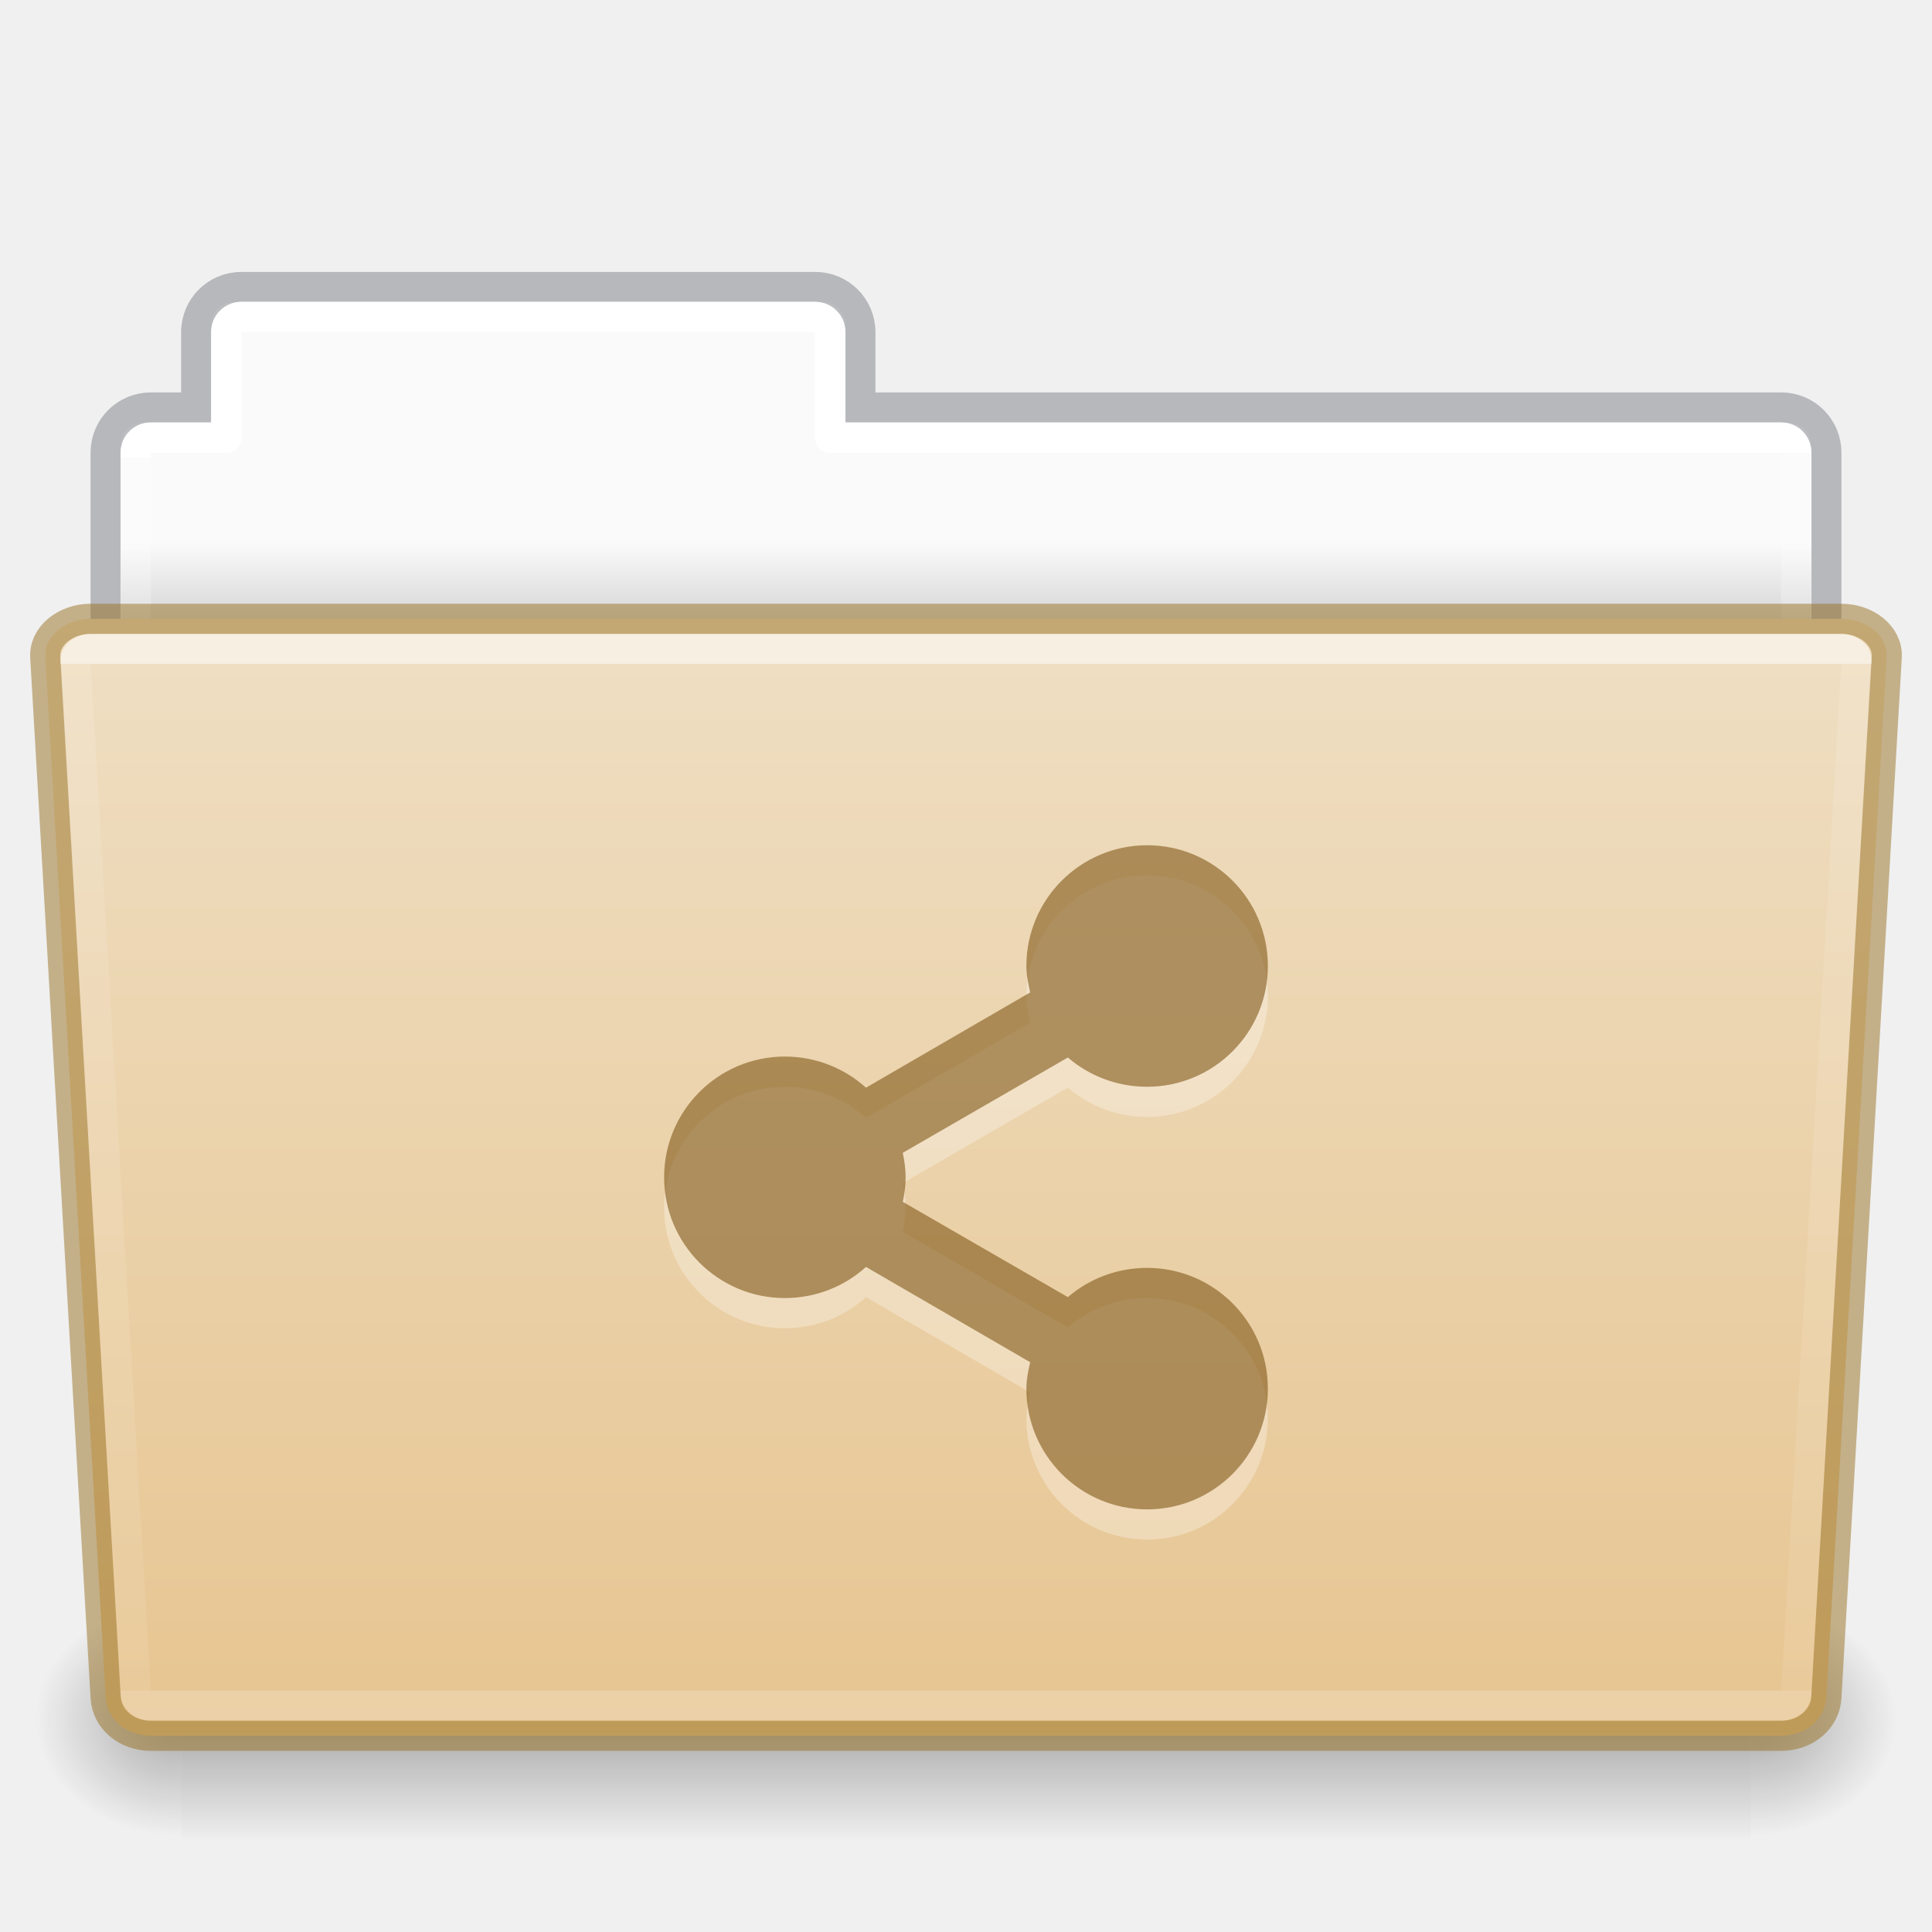
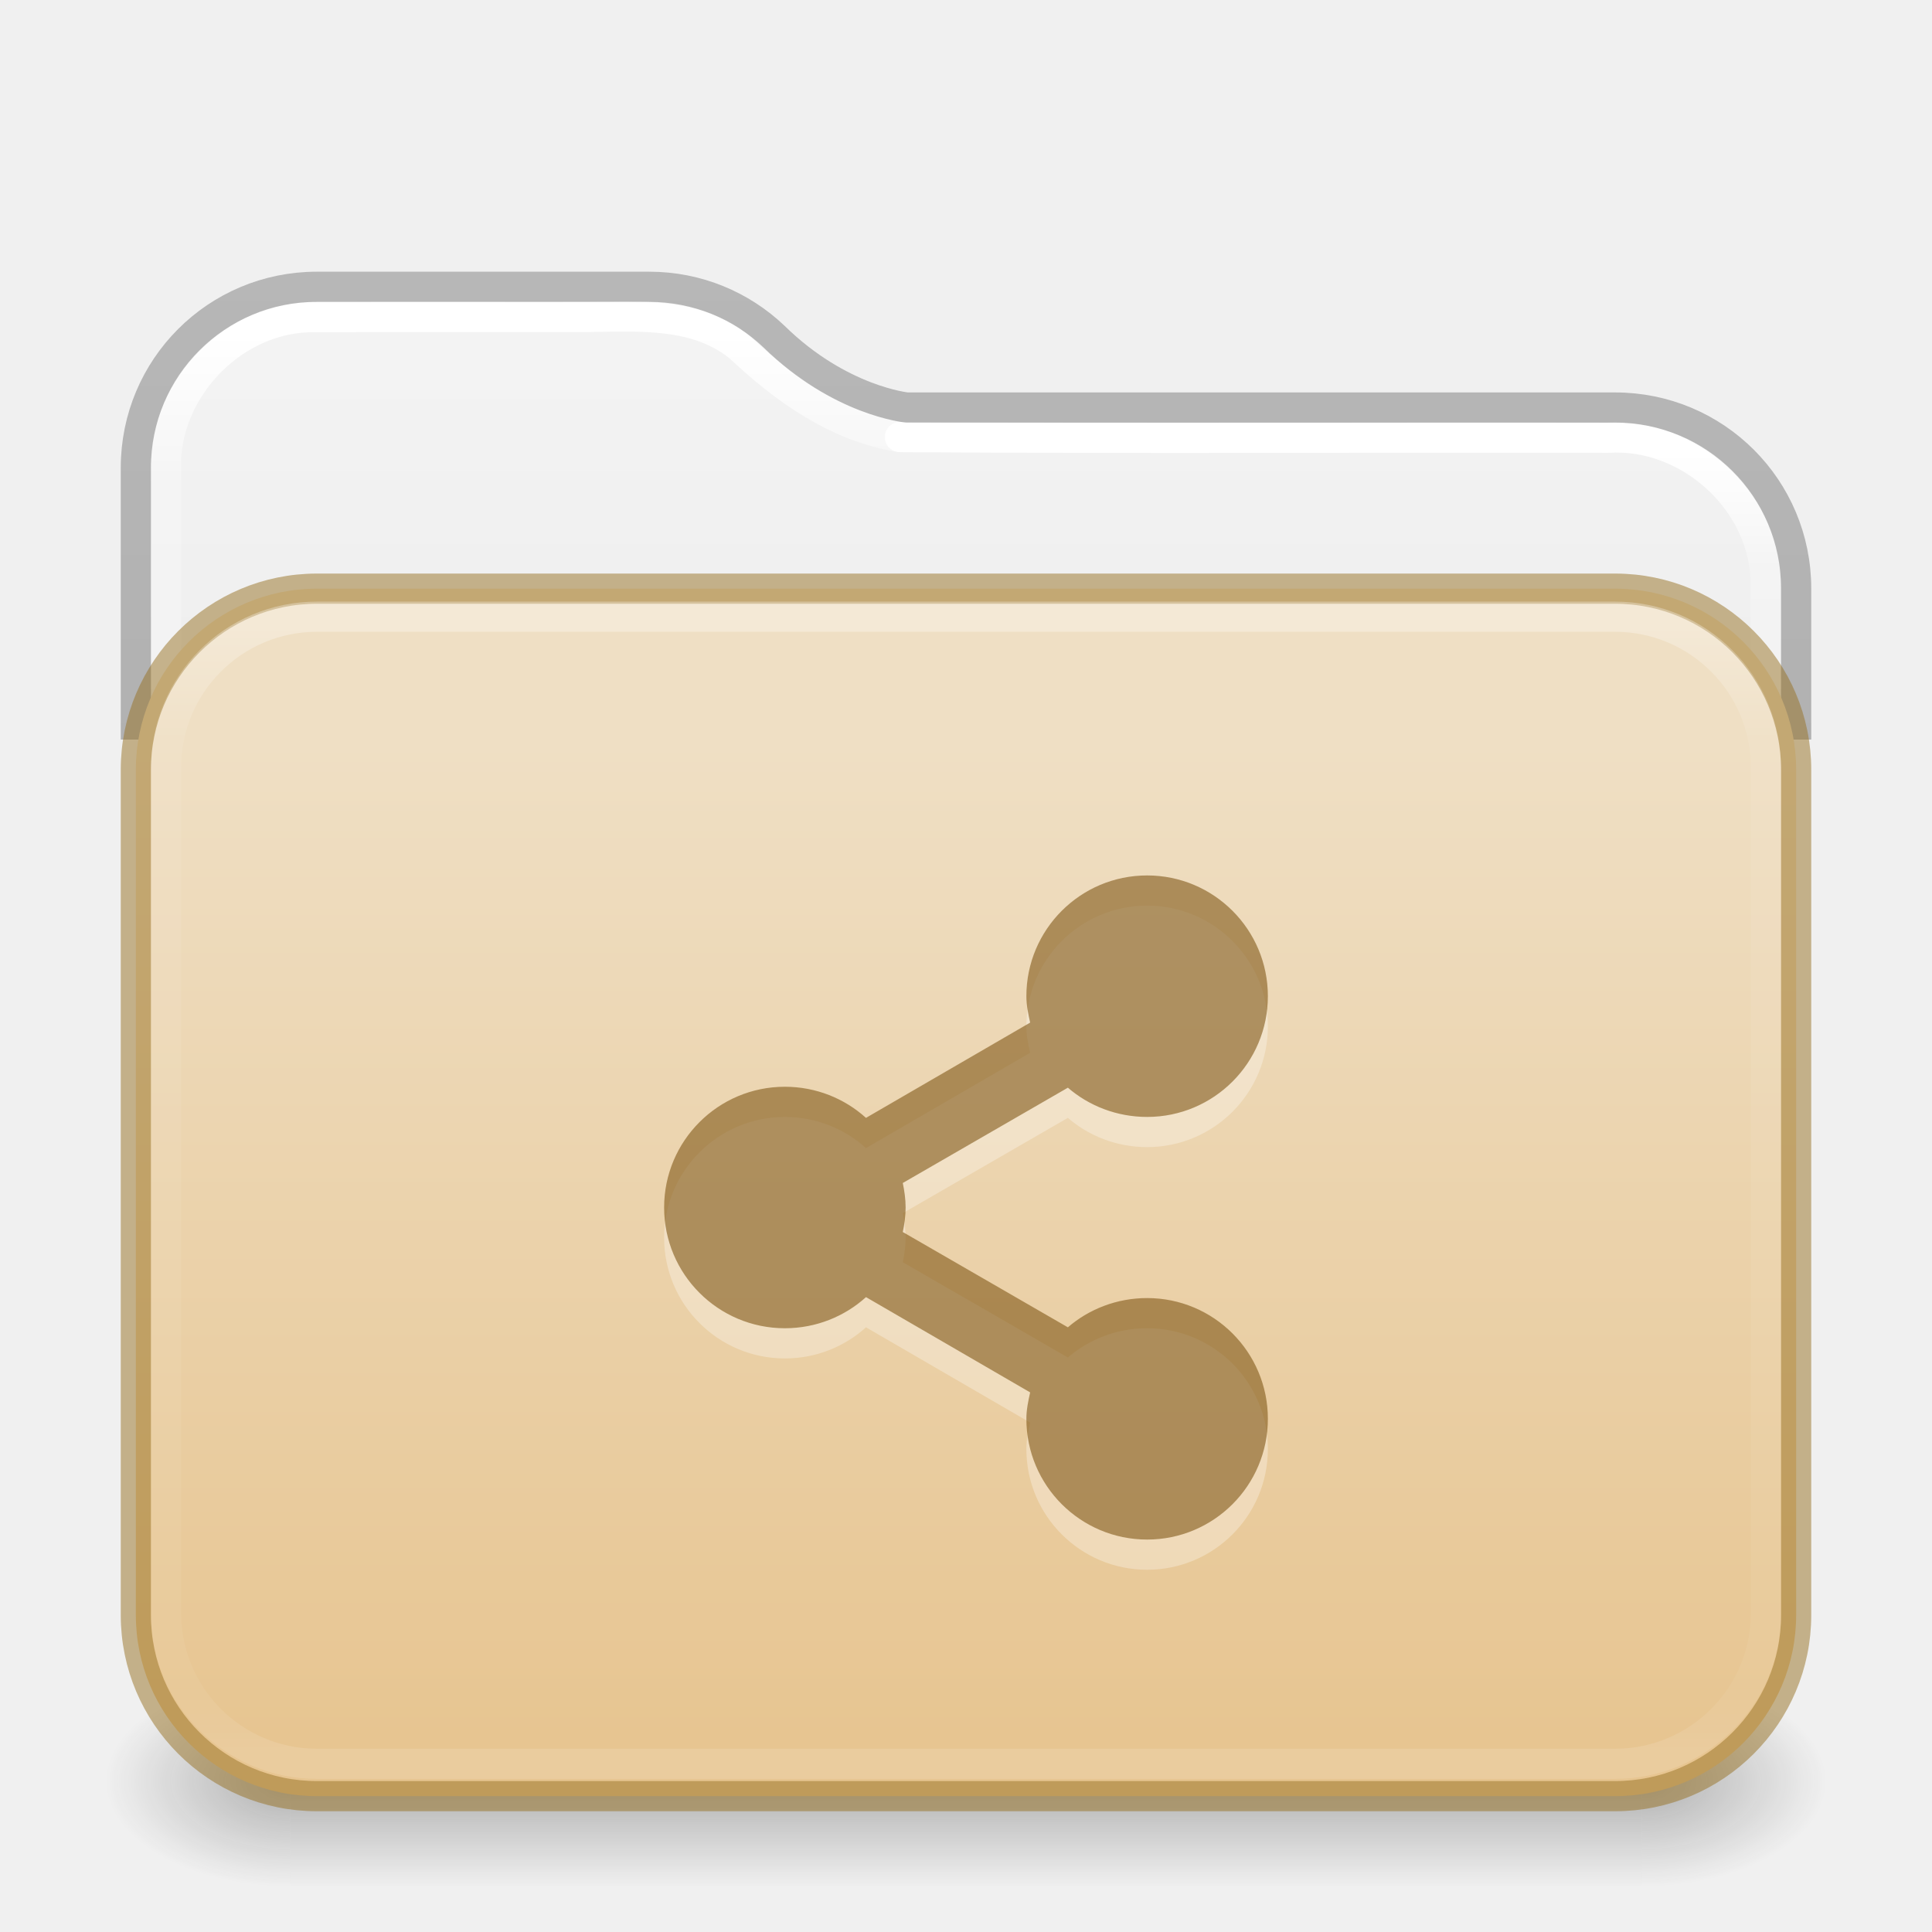
- <svg xmlns="http://www.w3.org/2000/svg" xmlns:xlink="http://www.w3.org/1999/xlink" id="svg22774" height="64" width="64" version="1.1">
-   <defs id="defs22776">
-     <linearGradient id="linearGradient1096">
-       <stop id="stop1088" style="stop-color:#ffffff;stop-opacity:1" offset="0" />
-       <stop id="stop1090" style="stop-color:#ffffff;stop-opacity:0.235" offset="0" />
-       <stop id="stop1092" style="stop-color:#ffffff;stop-opacity:0.157" offset="1" />
-       <stop id="stop1094" style="stop-color:#ffffff;stop-opacity:0.392" offset="1" />
+ <svg xmlns="http://www.w3.org/2000/svg" xmlns:xlink="http://www.w3.org/1999/xlink" id="svg13986" height="64" width="64" version="1.1" xml:space="preserve">
+   <defs id="defs13988">
+     <linearGradient id="linearGradient1077">
+       <stop id="stop1069" style="stop-color:#ffffff;stop-opacity:1" offset="0" />
+       <stop id="stop1071" style="stop-color:#ffffff;stop-opacity:0.235" offset="0.095" />
+       <stop id="stop1073" style="stop-color:#ffffff;stop-opacity:0.157" offset="0.943" />
+       <stop id="stop1075" style="stop-color:#ffffff;stop-opacity:0.392" offset="1" />
    </linearGradient>
-     <linearGradient id="linearGradient960">
-       <stop id="stop956" style="stop-color:#fafafa;stop-opacity:1" offset="0" />
-       <stop id="stop958" style="stop-color:#d4d4d4;stop-opacity:1" offset="1" />
+     <linearGradient id="linearGradient1041">
+       <stop id="stop1033" style="stop-color:#ffffff;stop-opacity:1" offset="0" />
+       <stop id="stop1035" style="stop-color:#ffffff;stop-opacity:0.235" offset="0.083" />
+       <stop id="stop1037" style="stop-color:#ffffff;stop-opacity:0.157" offset="0.943" />
+       <stop id="stop1039" style="stop-color:#ffffff;stop-opacity:0.392" offset="1" />
    </linearGradient>
-     <linearGradient gradientTransform="matrix(1.321028,0,0,1.26798,-70.72988,0.1738103)" gradientUnits="userSpaceOnUse" xlink:href="#linearGradient8272-8-8" id="linearGradient5962" y2="44.028" x2="97.539" y1="17.213" x1="97.539" />
-     <linearGradient id="linearGradient8272-8-8">
-       <stop offset="0" style="stop-color:#ffffff;stop-opacity:1" id="stop8274-4" />
-       <stop offset="0" style="stop-color:#ffffff;stop-opacity:0.235" id="stop8276-5" />
-       <stop offset="1" style="stop-color:#ffffff;stop-opacity:0.157" id="stop8278-0" />
-       <stop offset="1" style="stop-color:#ffffff;stop-opacity:0.392" id="stop8280-5-9" />
+     <linearGradient id="linearGradient3688-166-749-4-0-3-8">
+       <stop offset="0" style="stop-color:#181818;stop-opacity:1" id="stop2883-4-0-1-8" />
+       <stop offset="1" style="stop-color:#181818;stop-opacity:0" id="stop2885-9-2-9-6" />
    </linearGradient>
-     <linearGradient gradientTransform="matrix(0.5041322,0,0,0.4933339,73.84364,-1.45329)" gradientUnits="userSpaceOnUse" xlink:href="#linearGradient4632-0-6-4-4-4" id="linearGradient5954" y2="119.06" x2="-91" y1="44" x1="-91" />
+     <linearGradient id="linearGradient3702-501-757-8-4-1-1">
+       <stop offset="0" style="stop-color:#181818;stop-opacity:0" id="stop2895-8-9-9-1" />
+       <stop offset="0.5" style="stop-color:#181818;stop-opacity:1" id="stop2897-7-8-7-7" />
+       <stop offset="1" style="stop-color:#181818;stop-opacity:0" id="stop2899-4-5-1-5" />
+     </linearGradient>
+     <linearGradient x1="25.058" y1="47.028" x2="25.058" y2="39.999" id="linearGradient6394" xlink:href="#linearGradient3702-501-757-8-4-1-1" gradientUnits="userSpaceOnUse" gradientTransform="matrix(1.59949,0,0,0.9999999,-6.387754,15.50001)" />
+     <linearGradient id="linearGradient3104-6">
+       <stop offset="0" style="stop-color:#000000;stop-opacity:0.318" id="stop3106-3" />
+       <stop offset="1" style="stop-color:#000000;stop-opacity:0.24" id="stop3108-9" />
+     </linearGradient>
+     <linearGradient id="linearGradient3600-9-51">
+       <stop offset="0" style="stop-color:#f4f4f4;stop-opacity:1" id="stop3602-0-0" />
+       <stop offset="1" style="stop-color:#dbdbdb;stop-opacity:1" id="stop3604-9-04" />
+     </linearGradient>
+     <linearGradient id="linearGradient4270-4">
+       <stop id="stop4272-9" style="stop-color:#ffffff;stop-opacity:1" offset="0" />
+       <stop id="stop4274-0" style="stop-color:#ffffff;stop-opacity:0.235" offset="0.097" />
+       <stop id="stop4276-9" style="stop-color:#ffffff;stop-opacity:0.157" offset="0.943" />
+       <stop id="stop4278-1" style="stop-color:#ffffff;stop-opacity:0.392" offset="1" />
+     </linearGradient>
+     <linearGradient xlink:href="#linearGradient1041" id="linearGradient15429" gradientUnits="userSpaceOnUse" gradientTransform="matrix(1.432432,0,0,1.108108,-2.378375,16.33414)" x1="24" y1="-1.222" x2="24" y2="42.092" />
+     <linearGradient xlink:href="#linearGradient4270-4" id="linearGradient15433" gradientUnits="userSpaceOnUse" gradientTransform="matrix(1.432432,0,0,1.027027,-2.378375,14.78008)" x1="24" y1="5.909" x2="24" y2="42.092" />
+     <radialGradient cx="4.993" cy="43.5" r="2.5" fx="4.993" fy="43.5" id="radialGradient3337-2-2" xlink:href="#linearGradient3688-166-749-4-0-3-8" gradientUnits="userSpaceOnUse" gradientTransform="matrix(2.447479,0,0,1.4,42.16407,-1.899993)" />
+     <radialGradient cx="4.993" cy="43.5" r="2.5" fx="4.993" fy="43.5" id="radialGradient3339-1-4" xlink:href="#linearGradient3688-166-749-4-0-3-8" gradientUnits="userSpaceOnUse" gradientTransform="matrix(2.447479,0,0,1.4,-21.83593,-119.9)" />
+     <linearGradient xlink:href="#linearGradient1077" id="linearGradient15429-3" gradientUnits="userSpaceOnUse" gradientTransform="matrix(1.432432,0,0,1.108108,-2.378375,16.33414)" x1="11.576" y1="-4.784" x2="11.576" y2="42.194" />
+     <linearGradient xlink:href="#linearGradient3104-6" id="linearGradient3170" gradientUnits="userSpaceOnUse" gradientTransform="matrix(0.8074969,0,0,0.8947171,10.83533,4.86779)" x1="12.879" y1="66.951" x2="12.879" y2="4.78" />
+     <linearGradient xlink:href="#linearGradient3600-9-51" id="linearGradient1512" gradientUnits="userSpaceOnUse" gradientTransform="matrix(1.380648,0,0,1.327964,-70.17303,3.583315)" x1="74.839" y1="4.536" x2="74.839" y2="49.779" />
+     <linearGradient gradientTransform="matrix(0.5041322,0,0,0.438519,73.84322,5.31926)" gradientUnits="userSpaceOnUse" xlink:href="#linearGradient4632-0-6-4-4-4" id="linearGradient5954" y2="119.06" x2="-91" y1="44" x1="-91" />
    <linearGradient id="linearGradient4632-0-6-4-4-4">
      <stop offset="0" style="stop-color:#efdfc4;stop-opacity:1" id="stop4634-4-4-7-4" />
      <stop offset="1" style="stop-color:#e7c591;stop-opacity:1" id="stop4636-3-1-5-9" />
    </linearGradient>
-     <radialGradient gradientTransform="matrix(-0.04016195,0,0,0.0329426,30.20468,40.92132)" gradientUnits="userSpaceOnUse" xlink:href="#linearGradient5060-820-8" id="radialGradient5950" fy="486.648" fx="605.714" r="117.143" cy="486.648" cx="605.714" />
-     <linearGradient id="linearGradient5060-820-8">
-       <stop offset="0" style="stop-color:#000000;stop-opacity:1" id="stop2681-37" />
-       <stop offset="1" style="stop-color:#000000;stop-opacity:0" id="stop2683-05" />
-     </linearGradient>
-     <linearGradient gradientTransform="matrix(0.1076923,0,0,0.03294117,-6.922415,40.92219)" gradientUnits="userSpaceOnUse" xlink:href="#linearGradient5048-585-1" id="linearGradient5946" y2="609.505" x2="302.857" y1="366.648" x1="302.857" />
-     <linearGradient id="linearGradient5048-585-1">
-       <stop offset="0" style="stop-color:#000000;stop-opacity:0" id="stop2667-0" />
-       <stop offset="0.5" style="stop-color:#000000;stop-opacity:1" id="stop2669-91" />
-       <stop offset="1" style="stop-color:#000000;stop-opacity:0" id="stop2671-6" />
-     </linearGradient>
-     <radialGradient gradientTransform="matrix(0.04016195,0,0,0.0329426,33.79665,40.92132)" gradientUnits="userSpaceOnUse" xlink:href="#linearGradient5060-820-8" id="radialGradient5942" fy="486.648" fx="605.714" r="117.143" cy="486.648" cx="605.714" />
-     <linearGradient gradientTransform="matrix(1.313553,0,0,1.290055,-55.48495,-1.22186)" gradientUnits="userSpaceOnUse" xlink:href="#linearGradient960" id="linearGradient22772" y2="16.998" x2="62.989" y1="14.9" x1="62.989" />
-     <linearGradient y2="44.028" x2="97.539" y1="11.693" x1="97.447" gradientTransform="matrix(1.321028,0,0,1.26798,-70.72988,0.1738103)" gradientUnits="userSpaceOnUse" id="linearGradient1086" xlink:href="#linearGradient1096" />
  </defs>
-   <path id="rect878" d="M 7.75 10 C 7.335 10 7 10.335 7 10.75 L 7 14 L 4.75 14 C 4.335 14 4 14.335 4 14.75 L 4 23.25 C 4 23.666 4.335 24 4.75 24 L 59.25 24 C 59.666 24 60 23.666 60 23.25 L 60 14.75 C 60 14.335 59.666 14 59.25 14 L 28 14 L 28 10.75 C 28 10.335 27.666 10 27.25 10 L 7.75 10 z " style="opacity:1;vector-effect:none;fill:url(#linearGradient22772);fill-opacity:1;stroke:none;stroke-width:1;stroke-linecap:butt;stroke-linejoin:miter;stroke-miterlimit:4;stroke-dasharray:none;stroke-dashoffset:0;stroke-opacity:1;font-variant-east_asian:normal;marker:none" />
-   <path id="rect878-6" d="m 7.996,9.504 c -0.831,0 -1.5,0.669 -1.5,1.5 v 2.492 h -1.5 c -0.831,0 -1.5,0.669 -1.5,1.5 v 8.008 H 60.504 v -8.008 c 0,-0.831 -0.669,-1.5 -1.5,-1.5 h -30.5 v -2.492 c 0,-0.831 -0.669,-1.5 -1.5,-1.5 z" style="opacity:0.5;vector-effect:none;fill:none;fill-opacity:1;stroke:#7e8087;stroke-width:0.992;stroke-linecap:square;stroke-linejoin:miter;stroke-miterlimit:4;stroke-dasharray:none;stroke-dashoffset:0;stroke-opacity:1" />
-   <path id="rect962" d="m 8,10.5 c -0.277,0 -0.5,0.223 -0.5,0.5 v 3.5 H 5 c -0.277,0 -0.5,0.223 -0.5,0.5 v 13 h 55 V 15 c 0,-0.277 -0.223,-0.5 -0.5,-0.5 H 27.5 V 11 c 0,-0.277 -0.223,-0.5 -0.5,-0.5 z" style="opacity:1;vector-effect:none;fill:none;fill-opacity:1;stroke:url(#linearGradient1086);stroke-width:1;stroke-linecap:round;stroke-linejoin:round;stroke-miterlimit:4;stroke-dasharray:none;stroke-dashoffset:0;stroke-opacity:1;marker:none;font-variant-east_asian:normal" />
-   <path d="m 58.001,53 c 0,0 0,8 0,8 2.068,0.015 5,-1.792 5,-4 0,-2.208 -2.308,-3.999 -5,-3.999 z" id="path3411" style="display:inline;overflow:visible;visibility:visible;opacity:0.3;fill:url(#radialGradient5942);fill-opacity:1;fill-rule:nonzero;stroke:none;stroke-width:1;marker:none" />
-   <rect width="52" height="8" x="6.001" y="53" id="rect4173-14" style="display:inline;overflow:visible;visibility:visible;opacity:0.3;fill:url(#linearGradient5946);fill-opacity:1;fill-rule:nonzero;stroke:none;stroke-width:1;marker:none" />
-   <path d="m 6.001,53 c 0,0 0,8 0,8 -2.068,0.015 -5,-1.792 -5,-4 0,-2.208 2.308,-3.999 5,-3.999 z" id="path5018-7" style="display:inline;overflow:visible;visibility:visible;opacity:0.3;fill:url(#radialGradient5950);fill-opacity:1;fill-rule:nonzero;stroke:none;stroke-width:1;marker:none" />
-   <path id="rect980" d="m 3,20.5 c -0.831,0 -1.54,0.564 -1.5,1.262 l 2,34.477 C 3.54,56.936 4.169,57.5 5,57.5 h 54 c 0.831,0 1.46,-0.564 1.5,-1.262 l 2,-34.477 C 62.54,21.064 61.831,20.5 61,20.5 Z" style="opacity:1;vector-effect:none;fill:url(#linearGradient5954);fill-opacity:1;stroke:#987124;stroke-width:1;stroke-linecap:butt;stroke-linejoin:miter;stroke-miterlimit:4;stroke-dasharray:none;stroke-dashoffset:0;stroke-opacity:0.498;marker:none;font-variant-east_asian:normal" />
-   <path id="rect1023" d="m 3,21.5 c -0.277,0 -0.513,0.186 -0.5,0.416 l 2,34.168 C 4.513,56.314 4.723,56.5 5,56.5 h 54 c 0.277,0 0.487,-0.186 0.5,-0.416 l 2,-34.168 C 61.513,21.686 61.277,21.5 61,21.5 Z" style="opacity:0.5;vector-effect:none;fill:none;fill-opacity:1;stroke:url(#linearGradient5962);stroke-width:1;stroke-linecap:round;stroke-linejoin:round;stroke-miterlimit:4;stroke-dasharray:none;stroke-dashoffset:0;stroke-opacity:1;marker:none;font-variant-east_asian:normal" />
-   <path style="color:#000000;display:inline;overflow:visible;visibility:visible;opacity:0.3;fill:#ffffff;fill-opacity:1;fill-rule:nonzero;stroke:none;stroke-width:2.558;marker:none;enable-background:accumulate" id="path18808" d="m 38,29 c -2.209,0 -4,1.791 -4,4 0,0.3 0.062,0.593 0.125,0.875 l -5.438,3.156 C 27.978,36.39 27.032,36 26,36 c -2.209,0 -4,1.791 -4,4 0,2.209 1.791,4 4,4 1.032,0 1.978,-0.39 2.688,-1.031 L 34.125,46.125 C 34.062,46.407 34,46.7 34,47 c 0,2.209 1.791,4 4,4 2.209,0 4,-1.791 4,-4 0,-2.209 -1.791,-4 -4,-4 -0.999,0 -1.924,0.363 -2.625,0.969 L 29.906,40.812 C 29.96,40.552 30,40.276 30,40 30,39.724 29.96,39.448 29.906,39.188 L 35.375,36.031 C 36.076,36.637 37.001,37 38,37 c 2.209,0 4,-1.791 4,-4 0,-2.209 -1.791,-4 -4,-4 z" />
-   <path style="color:#000000;display:inline;overflow:visible;visibility:visible;fill:#7e5514;fill-opacity:0.971;fill-rule:nonzero;stroke:none;stroke-width:1;marker:none;enable-background:accumulate;font-variant-east_asian:normal;opacity:0.6;vector-effect:none;stroke-linecap:butt;stroke-linejoin:miter;stroke-miterlimit:4;stroke-dasharray:none;stroke-dashoffset:0;stroke-opacity:0.498" id="path18808-8" d="m 38,28 c -2.209,0 -4,1.791 -4,4 0,0.3 0.062,0.593 0.125,0.875 l -5.438,3.156 C 27.978,35.39 27.032,35 26,35 c -2.209,0 -4,1.791 -4,4 0,2.209 1.791,4 4,4 1.032,0 1.978,-0.39 2.688,-1.031 L 34.125,45.125 C 34.062,45.407 34,45.7 34,46 c 0,2.209 1.791,4 4,4 2.209,0 4,-1.791 4,-4 0,-2.209 -1.791,-4 -4,-4 -0.999,0 -1.924,0.363 -2.625,0.969 L 29.906,39.812 C 29.96,39.552 30,39.276 30,39 30,38.724 29.96,38.448 29.906,38.188 L 35.375,35.031 C 36.076,35.637 37.001,36 38,36 c 2.209,0 4,-1.791 4,-4 0,-2.209 -1.791,-4 -4,-4 z" />
+   <path id="rect5505-21-3-8-5-2-9-1-7-8-7-8-1" style="color:#000000;font-variation-settings:normal;display:inline;overflow:visible;visibility:visible;opacity:1;vector-effect:none;fill:url(#linearGradient1512);fill-opacity:1;fill-rule:nonzero;stroke:none;stroke-width:1;stroke-linecap:butt;stroke-linejoin:miter;stroke-miterlimit:4;stroke-dasharray:none;stroke-dashoffset:0;stroke-opacity:1;-inkscape-stroke:none;marker:none;enable-background:accumulate;stop-color:#000000;stop-opacity:1" d="M 10.497,10 C 7.442,10 5,12.442 5,15.497 V 52 H 59 V 19.498 c 0,-3.055 -2.442,-5.497 -5.497,-5.497 H 30.047 a 0.503,0.503 0 0 1 -0.049,-0.004 c 0,0 -2.422,-0.248 -4.706,-2.487 l -0.004,-0.004 C 24.303,10.57 22.975,10 21.498,10 Z" />
+   <path id="rect5505-21-3-8-5-2-9-1-7-8-0-6-4-8-7" style="color:#000000;font-variation-settings:normal;display:inline;overflow:visible;visibility:visible;fill:none;fill-opacity:1;fill-rule:nonzero;stroke:url(#linearGradient15429);stroke-width:1;stroke-linecap:round;stroke-linejoin:round;stroke-miterlimit:4;stroke-dasharray:none;stroke-dashoffset:0;stroke-opacity:1;marker:none;enable-background:accumulate;stop-color:#000000" d="m 58.5,52.275 c -0.01,-11.053 0.021,-22.107 -0.016,-33.159 -0.137,-2.616 -2.602,-4.781 -5.21,-4.615 -7.82,-0.016 -15.644,0.031 -23.462,-0.023" />
+   <path id="rect5505-21-3-8-5-2-9-1-7-8-0-6-4-8-7-5" style="color:#000000;font-variation-settings:normal;display:inline;overflow:visible;visibility:visible;fill:none;fill-opacity:1;fill-rule:nonzero;stroke:url(#linearGradient15429-3);stroke-width:1;stroke-linecap:round;stroke-linejoin:round;stroke-miterlimit:4;stroke-dasharray:none;stroke-dashoffset:0;stroke-opacity:1;marker:none;enable-background:accumulate;stop-color:#000000" d="m 29.812,14.477 c -2.057,-0.326 -3.809,-1.562 -5.29,-2.961 -1.413,-1.173 -3.317,-1.038 -5.032,-1.016 -3.092,0.005 -6.184,-0.011 -9.275,0.008 v -1.9e-4 c -2.615,0.088 -4.841,2.504 -4.715,5.118 0.01,12.42 -0.02,24.84 0.015,37.259" />
+   <rect style="opacity:0.3;fill:url(#radialGradient3337-2-2);fill-opacity:1;stroke:none;stroke-width:1.062" id="rect2801-5-5-7-9" y="55.5" x="54.393" height="7" width="6.107" />
+   <rect style="opacity:0.3;fill:url(#radialGradient3339-1-4);fill-opacity:1;stroke:none;stroke-width:1.062" id="rect3696-3-0-3-7" transform="scale(-1)" y="-62.5" x="-9.607" height="7" width="6.107" />
+   <rect style="opacity:0.3;fill:url(#linearGradient6394);fill-opacity:1;stroke:none;stroke-width:1.062" id="rect3700-5-6-8-4" y="55.5" x="9.607" height="7" width="44.786" />
+   <path id="rect5505-21-3-8-5-2-9-1-7-8-0-6-6-3" style="color:#000000;font-variation-settings:normal;display:inline;overflow:visible;visibility:visible;opacity:1;vector-effect:none;fill:none;fill-opacity:1;fill-rule:nonzero;stroke:url(#linearGradient3170);stroke-width:1;stroke-linecap:butt;stroke-linejoin:round;stroke-miterlimit:4;stroke-dasharray:none;stroke-dashoffset:0;stroke-opacity:1;-inkscape-stroke:none;marker:none;enable-background:accumulate;stop-color:#000000;stop-opacity:1" d="m 59.5,24.5 v -5 c 0,-3.324 -2.676,-6 -6,-6 H 30.046 c 0,0 -2.231,-0.215 -4.405,-2.349 -1.075,-1.024 -2.532,-1.651 -4.141,-1.651 h -11 c -3.324,0 -6,2.676 -6,6 v 9" />
+   <rect width="55" height="40" rx="6" ry="6" x="4.5" y="19.5" id="rect5505-21-3-8-5-2-9-7-3-6" style="color:#000000;font-variation-settings:normal;display:inline;overflow:visible;visibility:visible;opacity:1;vector-effect:none;fill:url(#linearGradient5954);fill-opacity:1;fill-rule:nonzero;stroke:#987124;stroke-width:1;stroke-linecap:butt;stroke-linejoin:miter;stroke-miterlimit:4;stroke-dasharray:none;stroke-dashoffset:0;stroke-opacity:0.498;-inkscape-stroke:none;marker:none;enable-background:accumulate;stop-color:#000000;stop-opacity:1" />
+   <rect style="opacity:0.3;fill:none;stroke:url(#linearGradient15433);stroke-width:1;stroke-linecap:round;stroke-linejoin:round;stroke-miterlimit:4;stroke-dasharray:none;stroke-dashoffset:0;stroke-opacity:1" id="rect6741-8-33-4" y="20.429" x="5.5" ry="5" rx="5" height="38" width="53" />
+   <path style="color:#000000;display:inline;overflow:visible;visibility:visible;opacity:0.3;fill:#ffffff;fill-opacity:1;fill-rule:nonzero;stroke:none;stroke-width:2.558;marker:none;enable-background:accumulate" id="path18808" d="m 38,30 c -2.209,0 -4,1.791 -4,4 0,0.3 0.062,0.593 0.125,0.875 l -5.438,3.156 C 27.978,37.39 27.032,37 26,37 c -2.209,0 -4,1.791 -4,4 0,2.209 1.791,4 4,4 1.032,0 1.978,-0.39 2.688,-1.031 L 34.125,47.125 C 34.062,47.407 34,47.7 34,48 c 0,2.209 1.791,4 4,4 2.209,0 4,-1.791 4,-4 0,-2.209 -1.791,-4 -4,-4 -0.999,0 -1.924,0.363 -2.625,0.969 L 29.906,41.812 C 29.96,41.552 30,41.276 30,41 30,40.724 29.96,40.448 29.906,40.188 L 35.375,37.031 C 36.076,37.637 37.001,38 38,38 c 2.209,0 4,-1.791 4,-4 0,-2.209 -1.791,-4 -4,-4 z" />
+   <path style="color:#000000;display:inline;overflow:visible;visibility:visible;opacity:0.6;vector-effect:none;fill:#7e5514;fill-opacity:0.971;fill-rule:nonzero;stroke:none;stroke-width:1;stroke-linecap:butt;stroke-linejoin:miter;stroke-miterlimit:4;stroke-dasharray:none;stroke-dashoffset:0;stroke-opacity:0.498;marker:none;enable-background:accumulate" id="path18808-8" d="m 38,29 c -2.209,0 -4,1.791 -4,4 0,0.3 0.062,0.593 0.125,0.875 l -5.438,3.156 C 27.978,36.39 27.032,36 26,36 c -2.209,0 -4,1.791 -4,4 0,2.209 1.791,4 4,4 1.032,0 1.978,-0.39 2.688,-1.031 L 34.125,46.125 C 34.062,46.407 34,46.7 34,47 c 0,2.209 1.791,4 4,4 2.209,0 4,-1.791 4,-4 0,-2.209 -1.791,-4 -4,-4 -0.999,0 -1.924,0.363 -2.625,0.969 L 29.906,40.812 C 29.96,40.552 30,40.276 30,40 30,39.724 29.96,39.448 29.906,39.188 L 35.375,36.031 C 36.076,36.637 37.001,37 38,37 c 2.209,0 4,-1.791 4,-4 0,-2.209 -1.791,-4 -4,-4 z" />
</svg>
